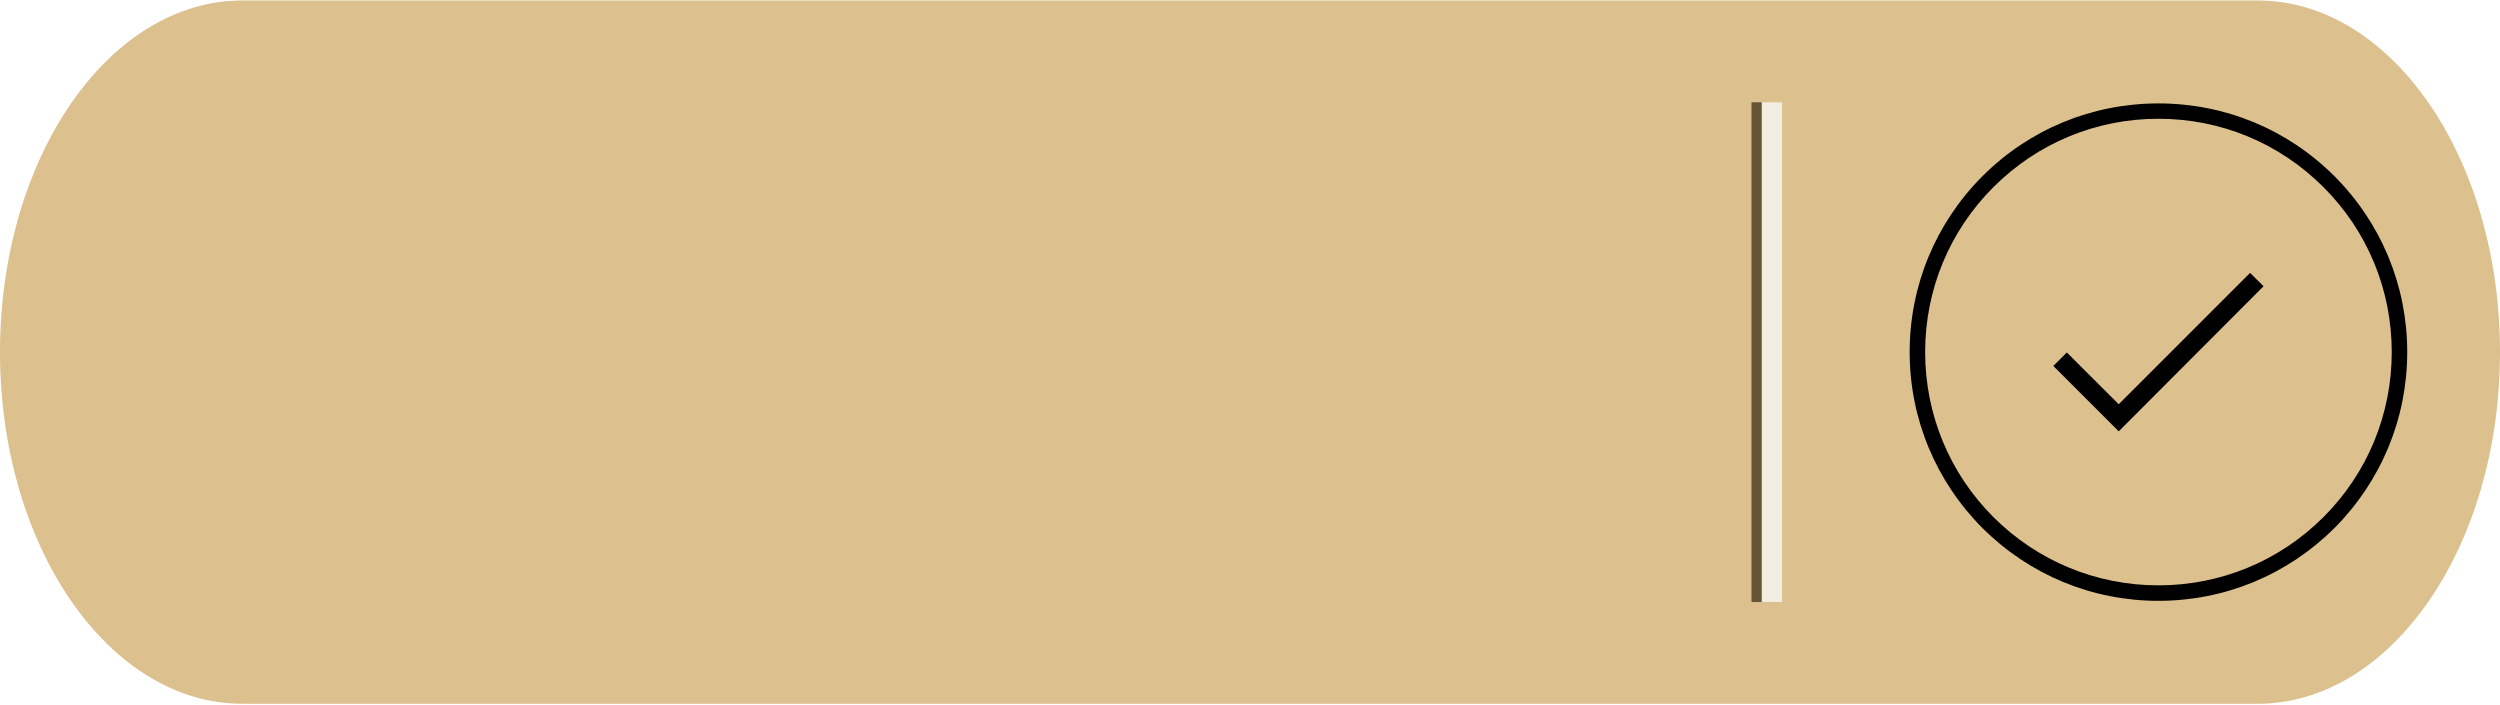
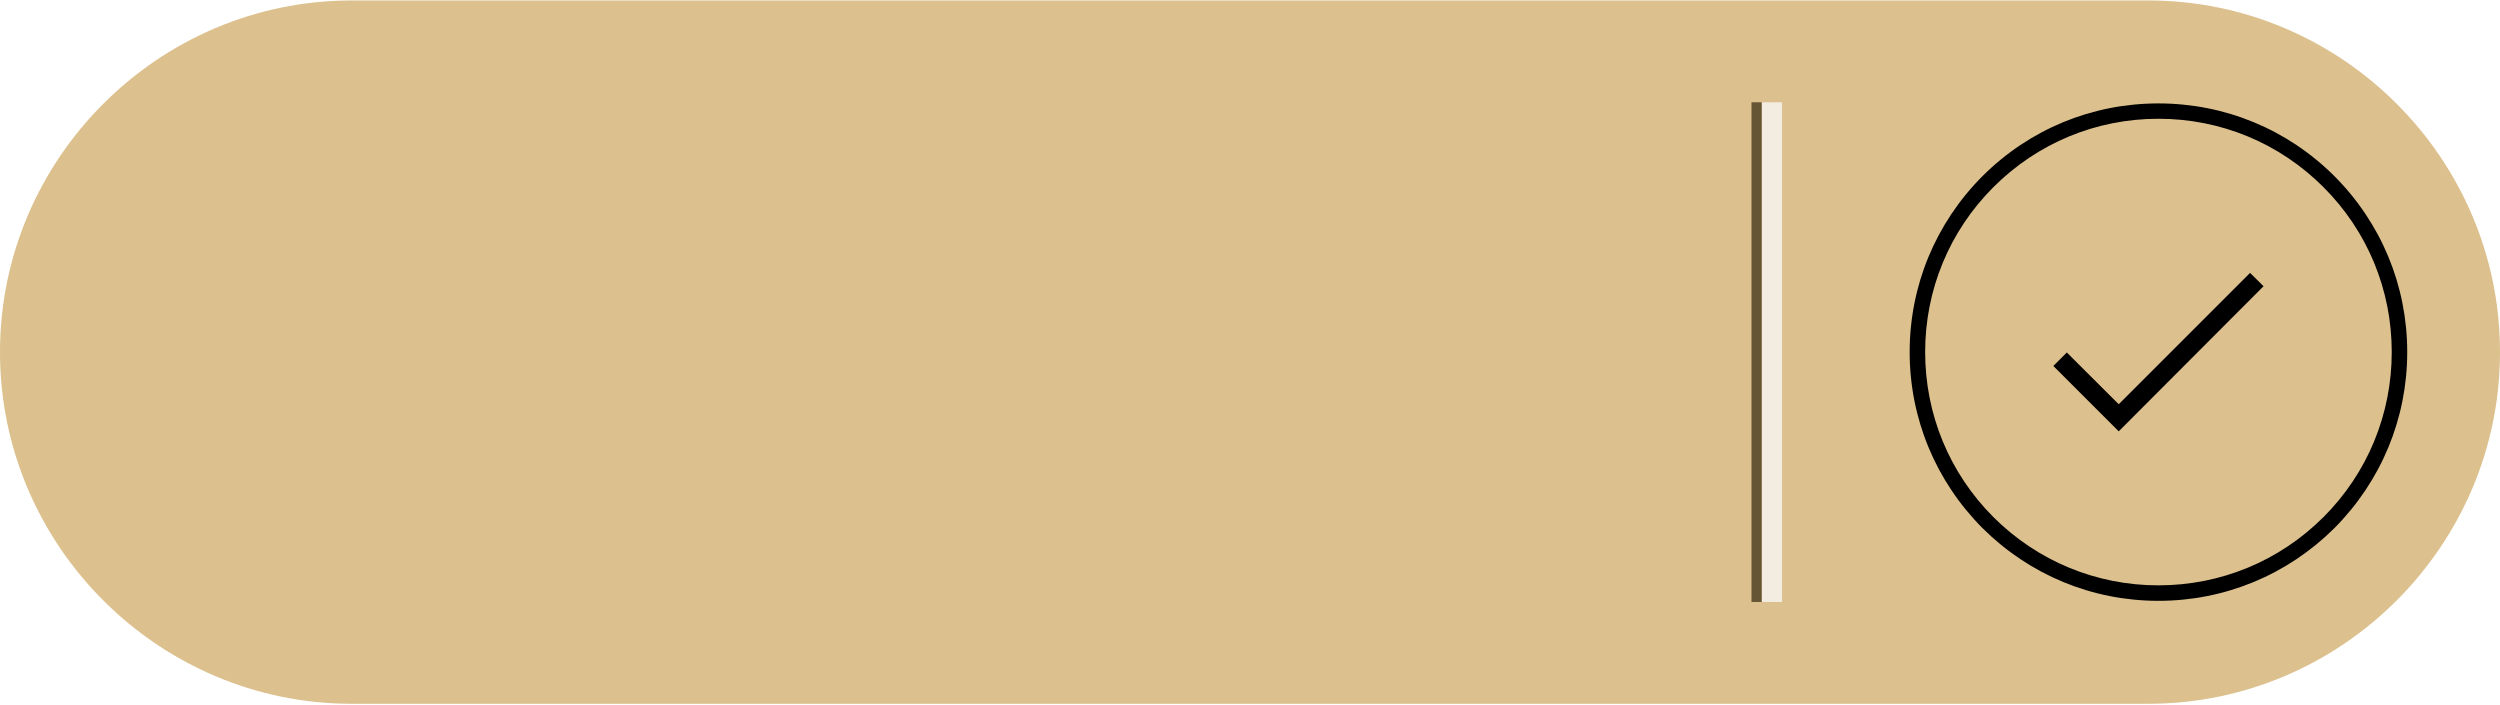
<svg xmlns="http://www.w3.org/2000/svg" xml:space="preserve" width="1.743in" height="0.491in" version="1.1" style="shape-rendering:geometricPrecision; text-rendering:geometricPrecision; image-rendering:optimizeQuality; fill-rule:evenodd; clip-rule:evenodd" viewBox="0 0 17435 4905">
  <defs>
    <style type="text/css">
   
    .fil3 {fill:black}
    .fil2 {fill:#665535}
    .fil0 {fill:#DCC08D}
    .fil1 {fill:#F2ECE1}
   
  </style>
  </defs>
  <g id="Layer_x0020_1">
-     <g id="_2596557526688">
-       <rect class="fil0" width="17435" height="4905" rx="1691" ry="2453" />
-       <rect class="fil1" x="12286" y="710" width="142" height="3485" />
-       <rect class="fil2" x="12215" y="710" width="70.974" height="3485.38" />
+     <g id="_2557164753344">
+       <path class="fil0" d="M2452 0l12530 0c1349,0 2453,1104 2453,2452l0 1c0,1348 -1104,2452 -2453,2452l-12530 0c-1348,0 -2452,-1104 -2452,-2452l0 -1c0,-1348 1104,-2452 2452,-2452z" />
+       <polygon class="fil1" points="12428,710 12286,710 12286,4195 12428,4195 " />
+       <polygon class="fil2" points="12215,710 12286,710 12286,4195 12215,4195 " />
      <path class="fil3" d="M13826 1225c-327,328 -508,764 -508,1227 0,463 181,899 508,1228 328,326 764,507 1227,507 463,0 899,-181 1227,-507 327,-329 508,-765 508,-1228 0,-463 -181,-899 -508,-1227 -328,-327 -764,-507 -1227,-507 -463,0 -899,180 -1227,507zm1866 675l-916 916 -362 -361 -94 94 456 456 1010 -1012 -94 -93zm988 552c0,434 -169,844 -476,1151 -308,307 -717,476 -1151,476 -434,0 -843,-169 -1151,-476 -307,-307 -476,-717 -476,-1151 0,-434 169,-843 476,-1150 308,-308 717,-477 1151,-477 434,0 843,169 1151,477 307,307 476,716 476,1150z" />
    </g>
  </g>
</svg>
